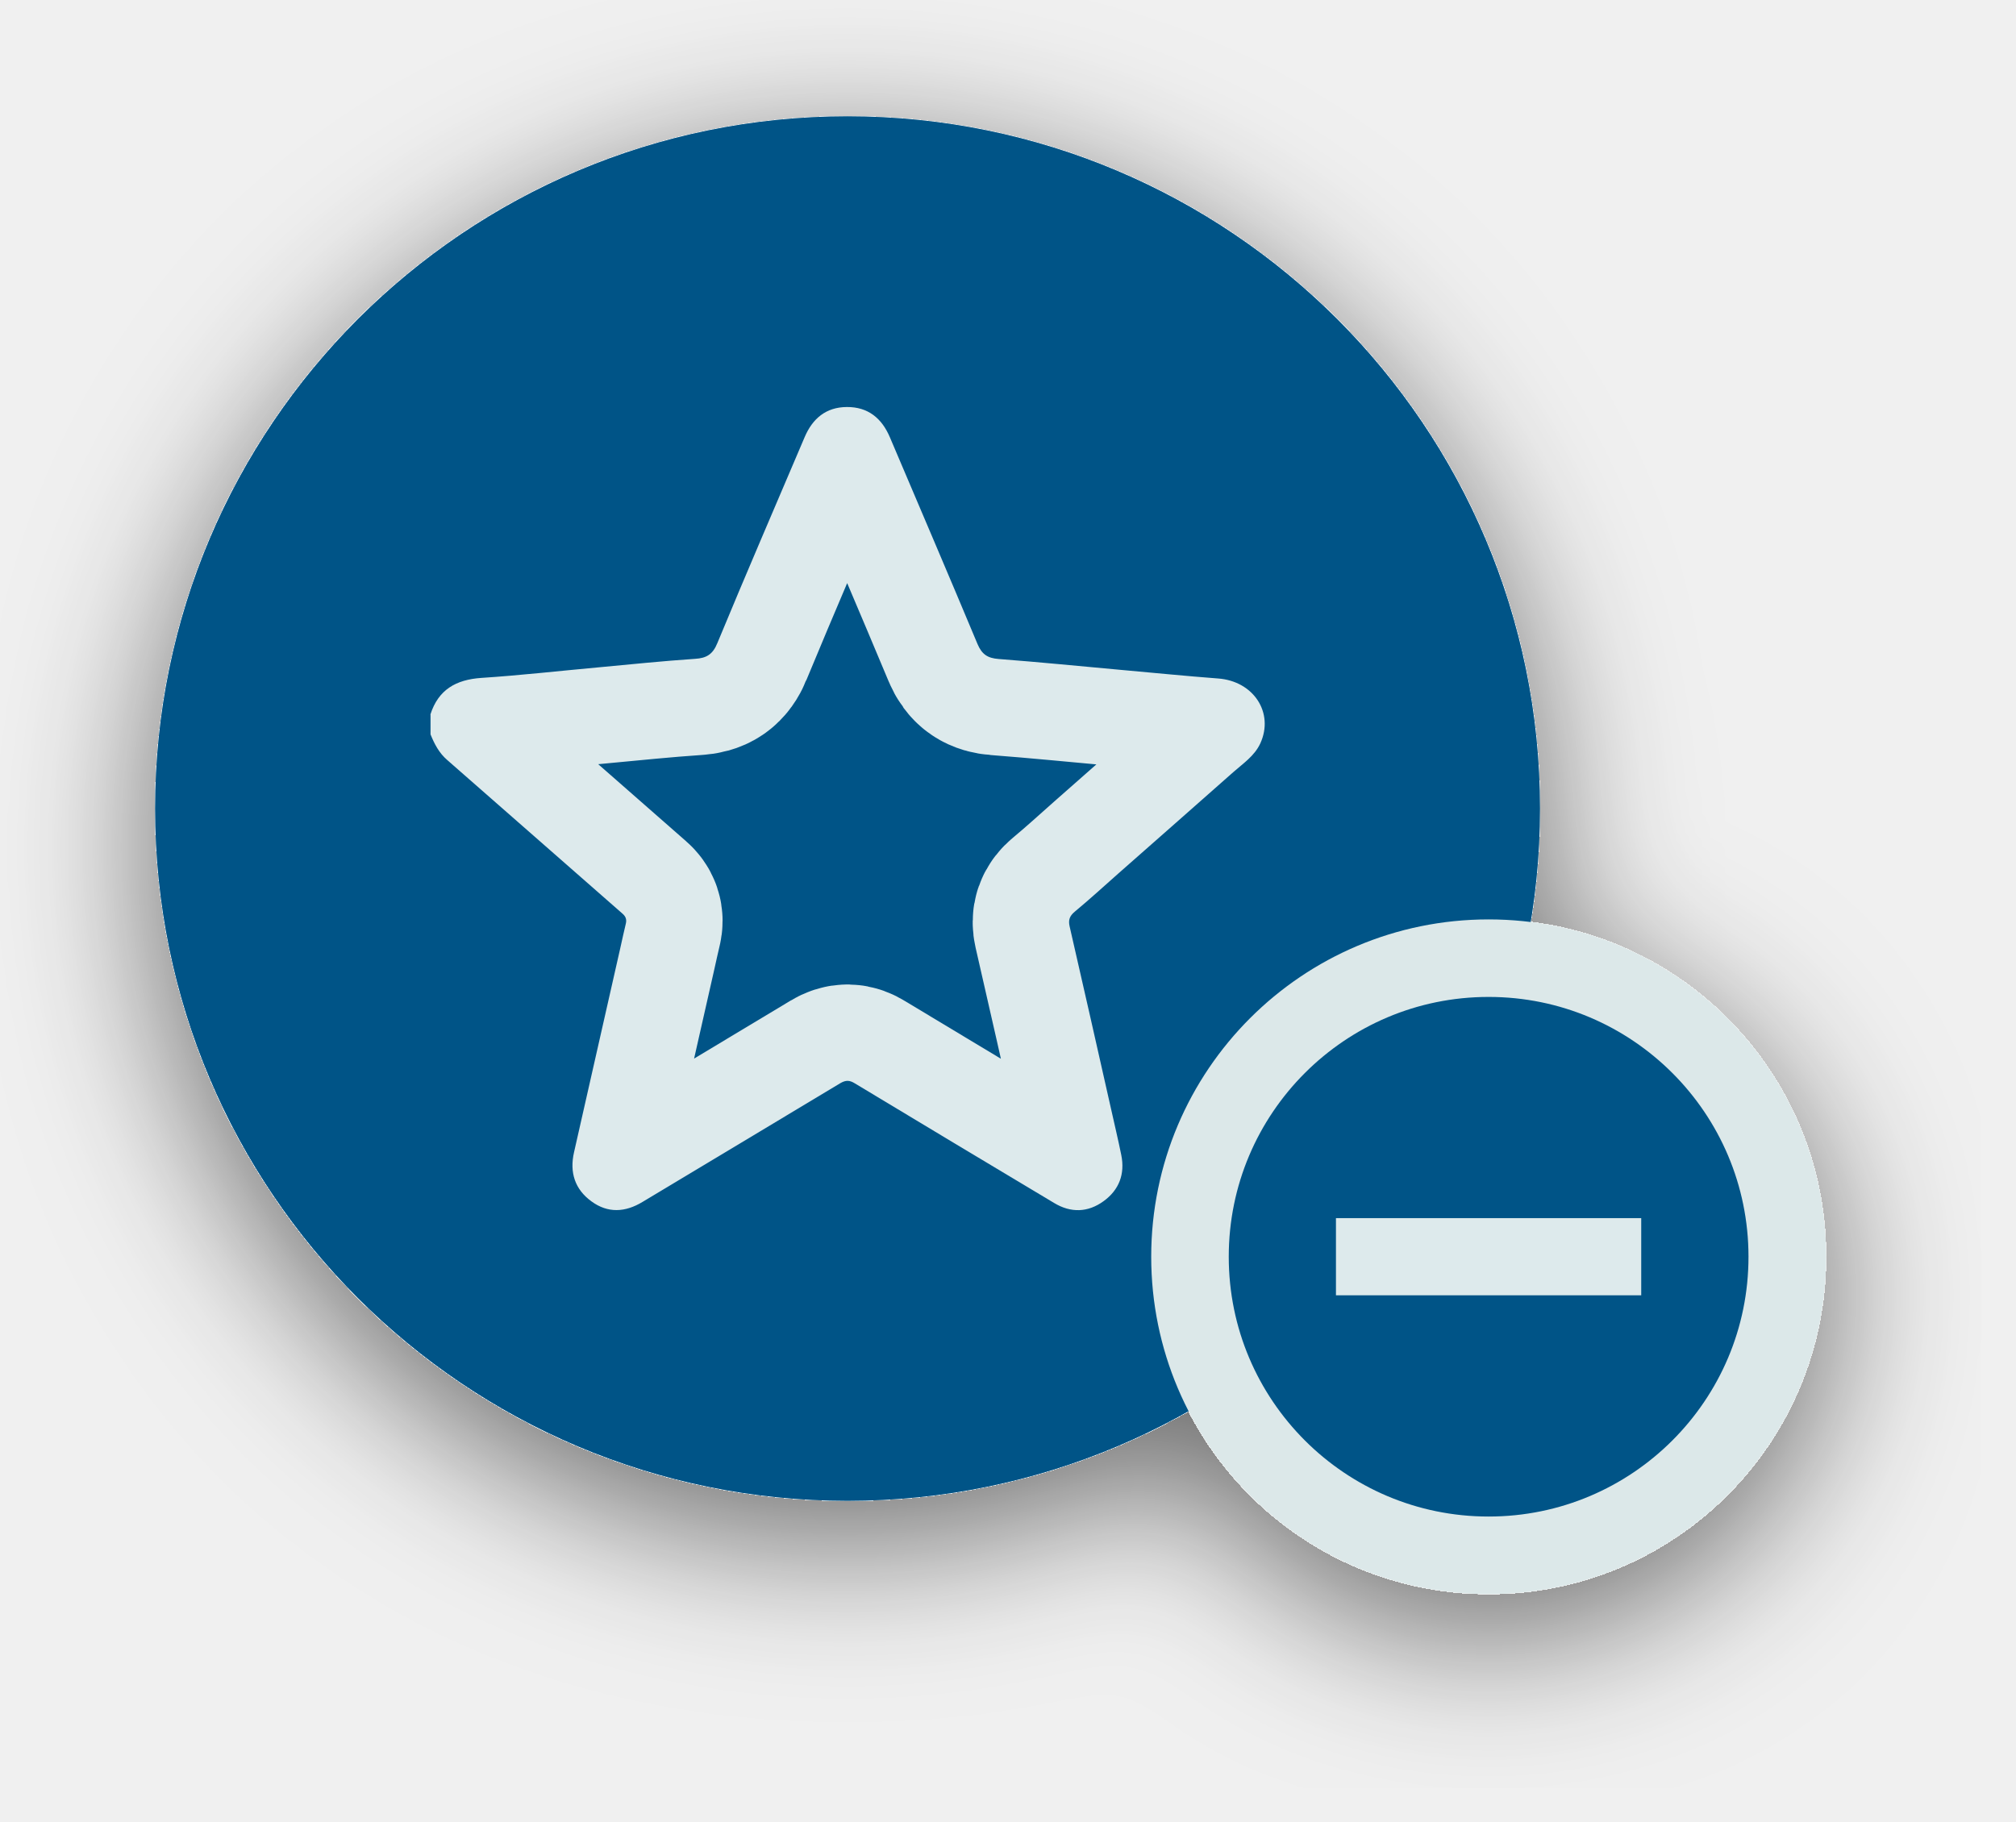
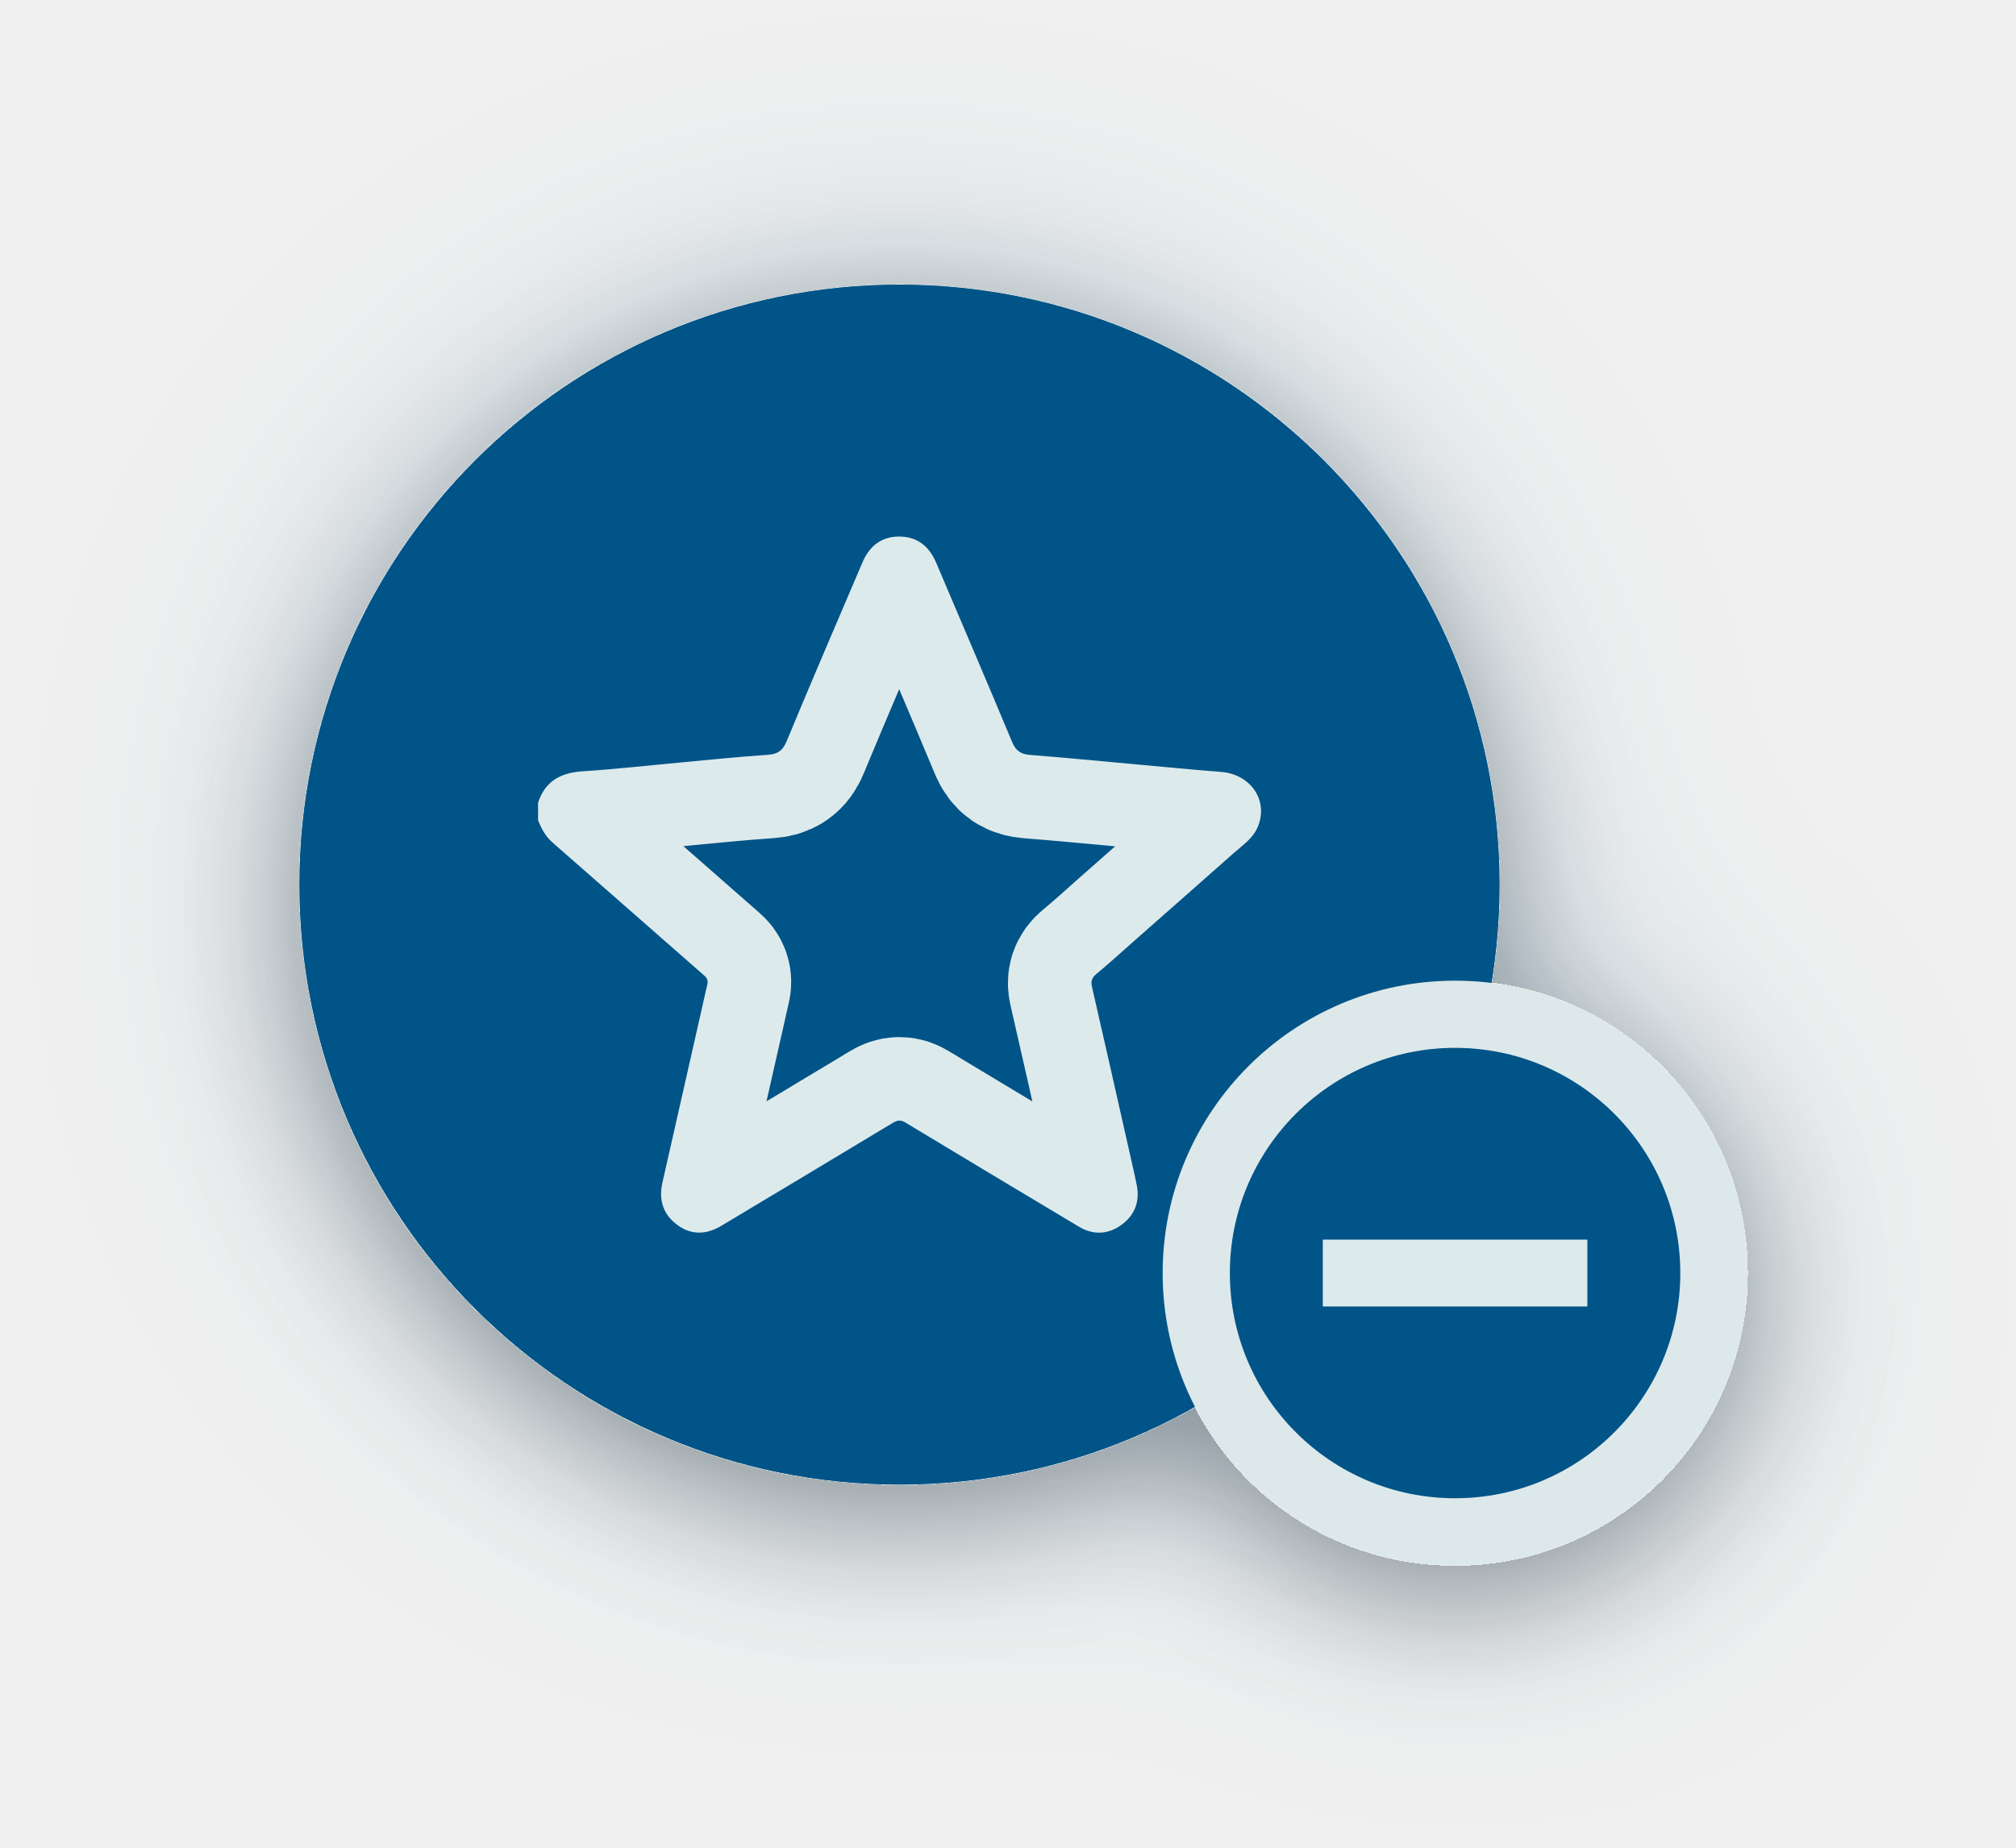
- <svg xmlns="http://www.w3.org/2000/svg" width="52" height="47" viewBox="0 0 52 47" fill="none">
-   <g filter="url(#filter0_d_1696_6158)">
-     <rect x="5.5" y="4.5" width="32.723" height="32.723" rx="16.361" fill="#005487" />
-     <mask id="path-2-inside-1_1696_6158" fill="white">
-       <path d="M11.102 18.433C11.308 17.79 11.764 17.535 12.416 17.49C13.428 17.424 14.434 17.309 15.446 17.217C16.275 17.139 17.103 17.054 17.931 16.998C18.222 16.98 18.384 16.884 18.502 16.595C19.238 14.817 20.001 13.049 20.755 11.278C20.958 10.8 21.304 10.505 21.841 10.501C22.39 10.497 22.744 10.79 22.953 11.281C23.708 13.06 24.47 14.835 25.214 16.617C25.328 16.887 25.479 16.98 25.755 17.002C26.808 17.083 27.858 17.187 28.911 17.283C29.746 17.357 30.582 17.442 31.418 17.505C32.335 17.572 32.869 18.389 32.508 19.18C32.357 19.506 32.062 19.698 31.808 19.924C30.822 20.8 29.831 21.665 28.844 22.538C28.473 22.867 28.104 23.204 27.721 23.522C27.589 23.633 27.552 23.736 27.589 23.899C27.95 25.467 28.303 27.038 28.657 28.606C28.745 29.002 28.841 29.401 28.922 29.801C29.021 30.289 28.866 30.699 28.469 30.988C28.064 31.284 27.622 31.299 27.188 31.036C25.476 30.012 23.76 28.983 22.051 27.952C21.915 27.867 21.816 27.863 21.672 27.948C19.975 28.972 18.27 29.989 16.573 31.01C16.127 31.28 15.678 31.306 15.255 30.995C14.828 30.685 14.688 30.248 14.806 29.73C15.203 27.978 15.601 26.221 15.998 24.468C16.046 24.258 16.09 24.043 16.142 23.832C16.168 23.725 16.142 23.647 16.057 23.573C14.548 22.253 13.046 20.929 11.536 19.609C11.326 19.428 11.205 19.195 11.105 18.947V18.441L11.102 18.433Z" />
+ <svg xmlns="http://www.w3.org/2000/svg" width="60" height="55" viewBox="0 0 60 55" fill="none">
+   <g filter="url(#filter0_dd_1754_5808)">
+     <rect x="10.409" y="9.97" width="32.723" height="32.723" rx="16.361" fill="#005487" />
+     <rect x="10.409" y="9.97" width="32.723" height="32.723" rx="16.361" stroke="#005487" stroke-width="3" />
+     <mask id="path-2-inside-1_1754_5808" fill="white">
+       <path d="M16.011 23.904C16.217 23.26 16.673 23.005 17.325 22.96C18.338 22.894 19.343 22.779 20.355 22.687C21.184 22.609 22.012 22.524 22.84 22.469C23.131 22.45 23.293 22.354 23.411 22.066C24.148 20.287 24.91 18.519 25.665 16.748C25.867 16.271 26.213 15.975 26.751 15.971C27.299 15.968 27.653 16.26 27.863 16.752C28.617 18.53 29.38 20.305 30.123 22.088C30.237 22.358 30.388 22.45 30.664 22.472C31.717 22.554 32.767 22.657 33.82 22.753C34.656 22.827 35.491 22.913 36.327 22.975C37.244 23.042 37.778 23.859 37.417 24.651C37.266 24.976 36.971 25.168 36.717 25.394C35.731 26.27 34.74 27.136 33.754 28.008C33.382 28.337 33.014 28.674 32.63 28.992C32.498 29.103 32.461 29.206 32.498 29.369C32.859 30.937 33.212 32.509 33.566 34.077C33.654 34.472 33.75 34.872 33.831 35.271C33.93 35.759 33.776 36.17 33.378 36.458C32.973 36.754 32.531 36.769 32.097 36.506C30.385 35.482 28.669 34.454 26.96 33.422C26.824 33.337 26.725 33.333 26.581 33.418C24.884 34.443 23.179 35.46 21.482 36.48C21.036 36.75 20.587 36.776 20.164 36.466C19.737 36.155 19.597 35.719 19.715 35.201C20.112 33.448 20.51 31.692 20.907 29.939C20.955 29.728 21 29.513 21.051 29.303C21.077 29.195 21.051 29.118 20.966 29.044C19.457 27.724 17.955 26.4 16.445 25.079C16.235 24.898 16.114 24.665 16.014 24.418V23.911L16.011 23.904Z" />
    </mask>
-     <path d="M11.102 18.433C11.308 17.79 11.764 17.535 12.416 17.49C13.428 17.424 14.434 17.309 15.446 17.217C16.275 17.139 17.103 17.054 17.931 16.998C18.222 16.98 18.384 16.884 18.502 16.595C19.238 14.817 20.001 13.049 20.755 11.278C20.958 10.8 21.304 10.505 21.841 10.501C22.39 10.497 22.744 10.79 22.953 11.281C23.708 13.06 24.47 14.835 25.214 16.617C25.328 16.887 25.479 16.98 25.755 17.002C26.808 17.083 27.858 17.187 28.911 17.283C29.746 17.357 30.582 17.442 31.418 17.505C32.335 17.572 32.869 18.389 32.508 19.18C32.357 19.506 32.062 19.698 31.808 19.924C30.822 20.8 29.831 21.665 28.844 22.538C28.473 22.867 28.104 23.204 27.721 23.522C27.589 23.633 27.552 23.736 27.589 23.899C27.95 25.467 28.303 27.038 28.657 28.606C28.745 29.002 28.841 29.401 28.922 29.801C29.021 30.289 28.866 30.699 28.469 30.988C28.064 31.284 27.622 31.299 27.188 31.036C25.476 30.012 23.76 28.983 22.051 27.952C21.915 27.867 21.816 27.863 21.672 27.948C19.975 28.972 18.27 29.989 16.573 31.01C16.127 31.28 15.678 31.306 15.255 30.995C14.828 30.685 14.688 30.248 14.806 29.73C15.203 27.978 15.601 26.221 15.998 24.468C16.046 24.258 16.09 24.043 16.142 23.832C16.168 23.725 16.142 23.647 16.057 23.573C14.548 22.253 13.046 20.929 11.536 19.609C11.326 19.428 11.205 19.195 11.105 18.947V18.441L11.102 18.433Z" stroke="#DDEAEC" stroke-width="4.973" mask="url(#path-2-inside-1_1696_6158)" />
-     <rect x="5.5" y="4.5" width="32.723" height="32.723" rx="16.361" stroke="#005487" stroke-width="3" />
-     <rect x="30.694" y="24.721" width="15.406" height="15.406" rx="7.703" fill="#005487" />
-     <path d="M34.459 33.419V31.428H42.333V33.419H34.459Z" fill="#DDEAEC" />
-     <rect x="30.694" y="24.721" width="15.406" height="15.406" rx="7.703" stroke="#DCE8E9" stroke-width="2" />
+     <path d="M16.011 23.904C16.217 23.26 16.673 23.005 17.325 22.96C18.338 22.894 19.343 22.779 20.355 22.687C21.184 22.609 22.012 22.524 22.84 22.469C23.131 22.45 23.293 22.354 23.411 22.066C24.148 20.287 24.91 18.519 25.665 16.748C25.867 16.271 26.213 15.975 26.751 15.971C27.299 15.968 27.653 16.26 27.863 16.752C28.617 18.53 29.38 20.305 30.123 22.088C30.237 22.358 30.388 22.45 30.664 22.472C31.717 22.554 32.767 22.657 33.82 22.753C34.656 22.827 35.491 22.913 36.327 22.975C37.244 23.042 37.778 23.859 37.417 24.651C37.266 24.976 36.971 25.168 36.717 25.394C35.731 26.27 34.74 27.136 33.754 28.008C33.382 28.337 33.014 28.674 32.63 28.992C32.498 29.103 32.461 29.206 32.498 29.369C32.859 30.937 33.212 32.509 33.566 34.077C33.654 34.472 33.75 34.872 33.831 35.271C33.93 35.759 33.776 36.17 33.378 36.458C32.973 36.754 32.531 36.769 32.097 36.506C30.385 35.482 28.669 34.454 26.96 33.422C26.824 33.337 26.725 33.333 26.581 33.418C24.884 34.443 23.179 35.46 21.482 36.48C21.036 36.75 20.587 36.776 20.164 36.466C19.737 36.155 19.597 35.719 19.715 35.201C20.112 33.448 20.51 31.692 20.907 29.939C20.955 29.728 21 29.513 21.051 29.303C21.077 29.195 21.051 29.118 20.966 29.044C19.457 27.724 17.955 26.4 16.445 25.079C16.235 24.898 16.114 24.665 16.014 24.418V23.911L16.011 23.904Z" stroke="#DDEAEC" stroke-width="4.973" mask="url(#path-2-inside-1_1754_5808)" />
+     <rect x="35.603" y="30.191" width="15.406" height="15.406" rx="7.703" fill="#005487" />
+     <rect x="35.603" y="30.191" width="15.406" height="15.406" rx="7.703" stroke="#DCE8E9" stroke-width="2" />
+     <path d="M39.369 38.889V36.899H47.243V38.889H39.369Z" fill="#DDEAEC" />
  </g>
  <defs>
-     <filter id="filter0_d_1696_6158" x="0" y="0" width="51.1" height="46.127" filterUnits="userSpaceOnUse" color-interpolation-filters="sRGB">
+     <filter id="filter0_dd_1754_5808" x="0.909" y="0.47" width="59.1" height="54.127" filterUnits="userSpaceOnUse" color-interpolation-filters="sRGB">
      <feFlood flood-opacity="0" result="BackgroundImageFix" />
      <feColorMatrix in="SourceAlpha" type="matrix" values="0 0 0 0 0 0 0 0 0 0 0 0 0 0 0 0 0 0 127 0" result="hardAlpha" />
      <feOffset dy="1" />
      <feGaussianBlur stdDeviation="2" />
      <feComposite in2="hardAlpha" operator="out" />
-       <feColorMatrix type="matrix" values="0 0 0 0 0 0 0 0 0 0 0 0 0 0 0 0 0 0 0.55 0" />
-       <feBlend mode="normal" in2="BackgroundImageFix" result="effect1_dropShadow_1696_6158" />
-       <feBlend mode="normal" in="SourceGraphic" in2="effect1_dropShadow_1696_6158" result="shape" />
+       <feColorMatrix type="matrix" values="0 0 0 0 0 0 0 0 0 0 0 0 0 0 0 0 0 0 0.35 0" />
+       <feBlend mode="normal" in2="BackgroundImageFix" result="effect1_dropShadow_1754_5808" />
+       <feColorMatrix in="SourceAlpha" type="matrix" values="0 0 0 0 0 0 0 0 0 0 0 0 0 0 0 0 0 0 127 0" result="hardAlpha" />
+       <feOffset />
+       <feGaussianBlur stdDeviation="4" />
+       <feComposite in2="hardAlpha" operator="out" />
+       <feColorMatrix type="matrix" values="0 0 0 0 0 0 0 0 0 0.329 0 0 0 0 0.529 0 0 0 0.2 0" />
+       <feBlend mode="normal" in2="effect1_dropShadow_1754_5808" result="effect2_dropShadow_1754_5808" />
+       <feBlend mode="normal" in="SourceGraphic" in2="effect2_dropShadow_1754_5808" result="shape" />
    </filter>
  </defs>
</svg>
